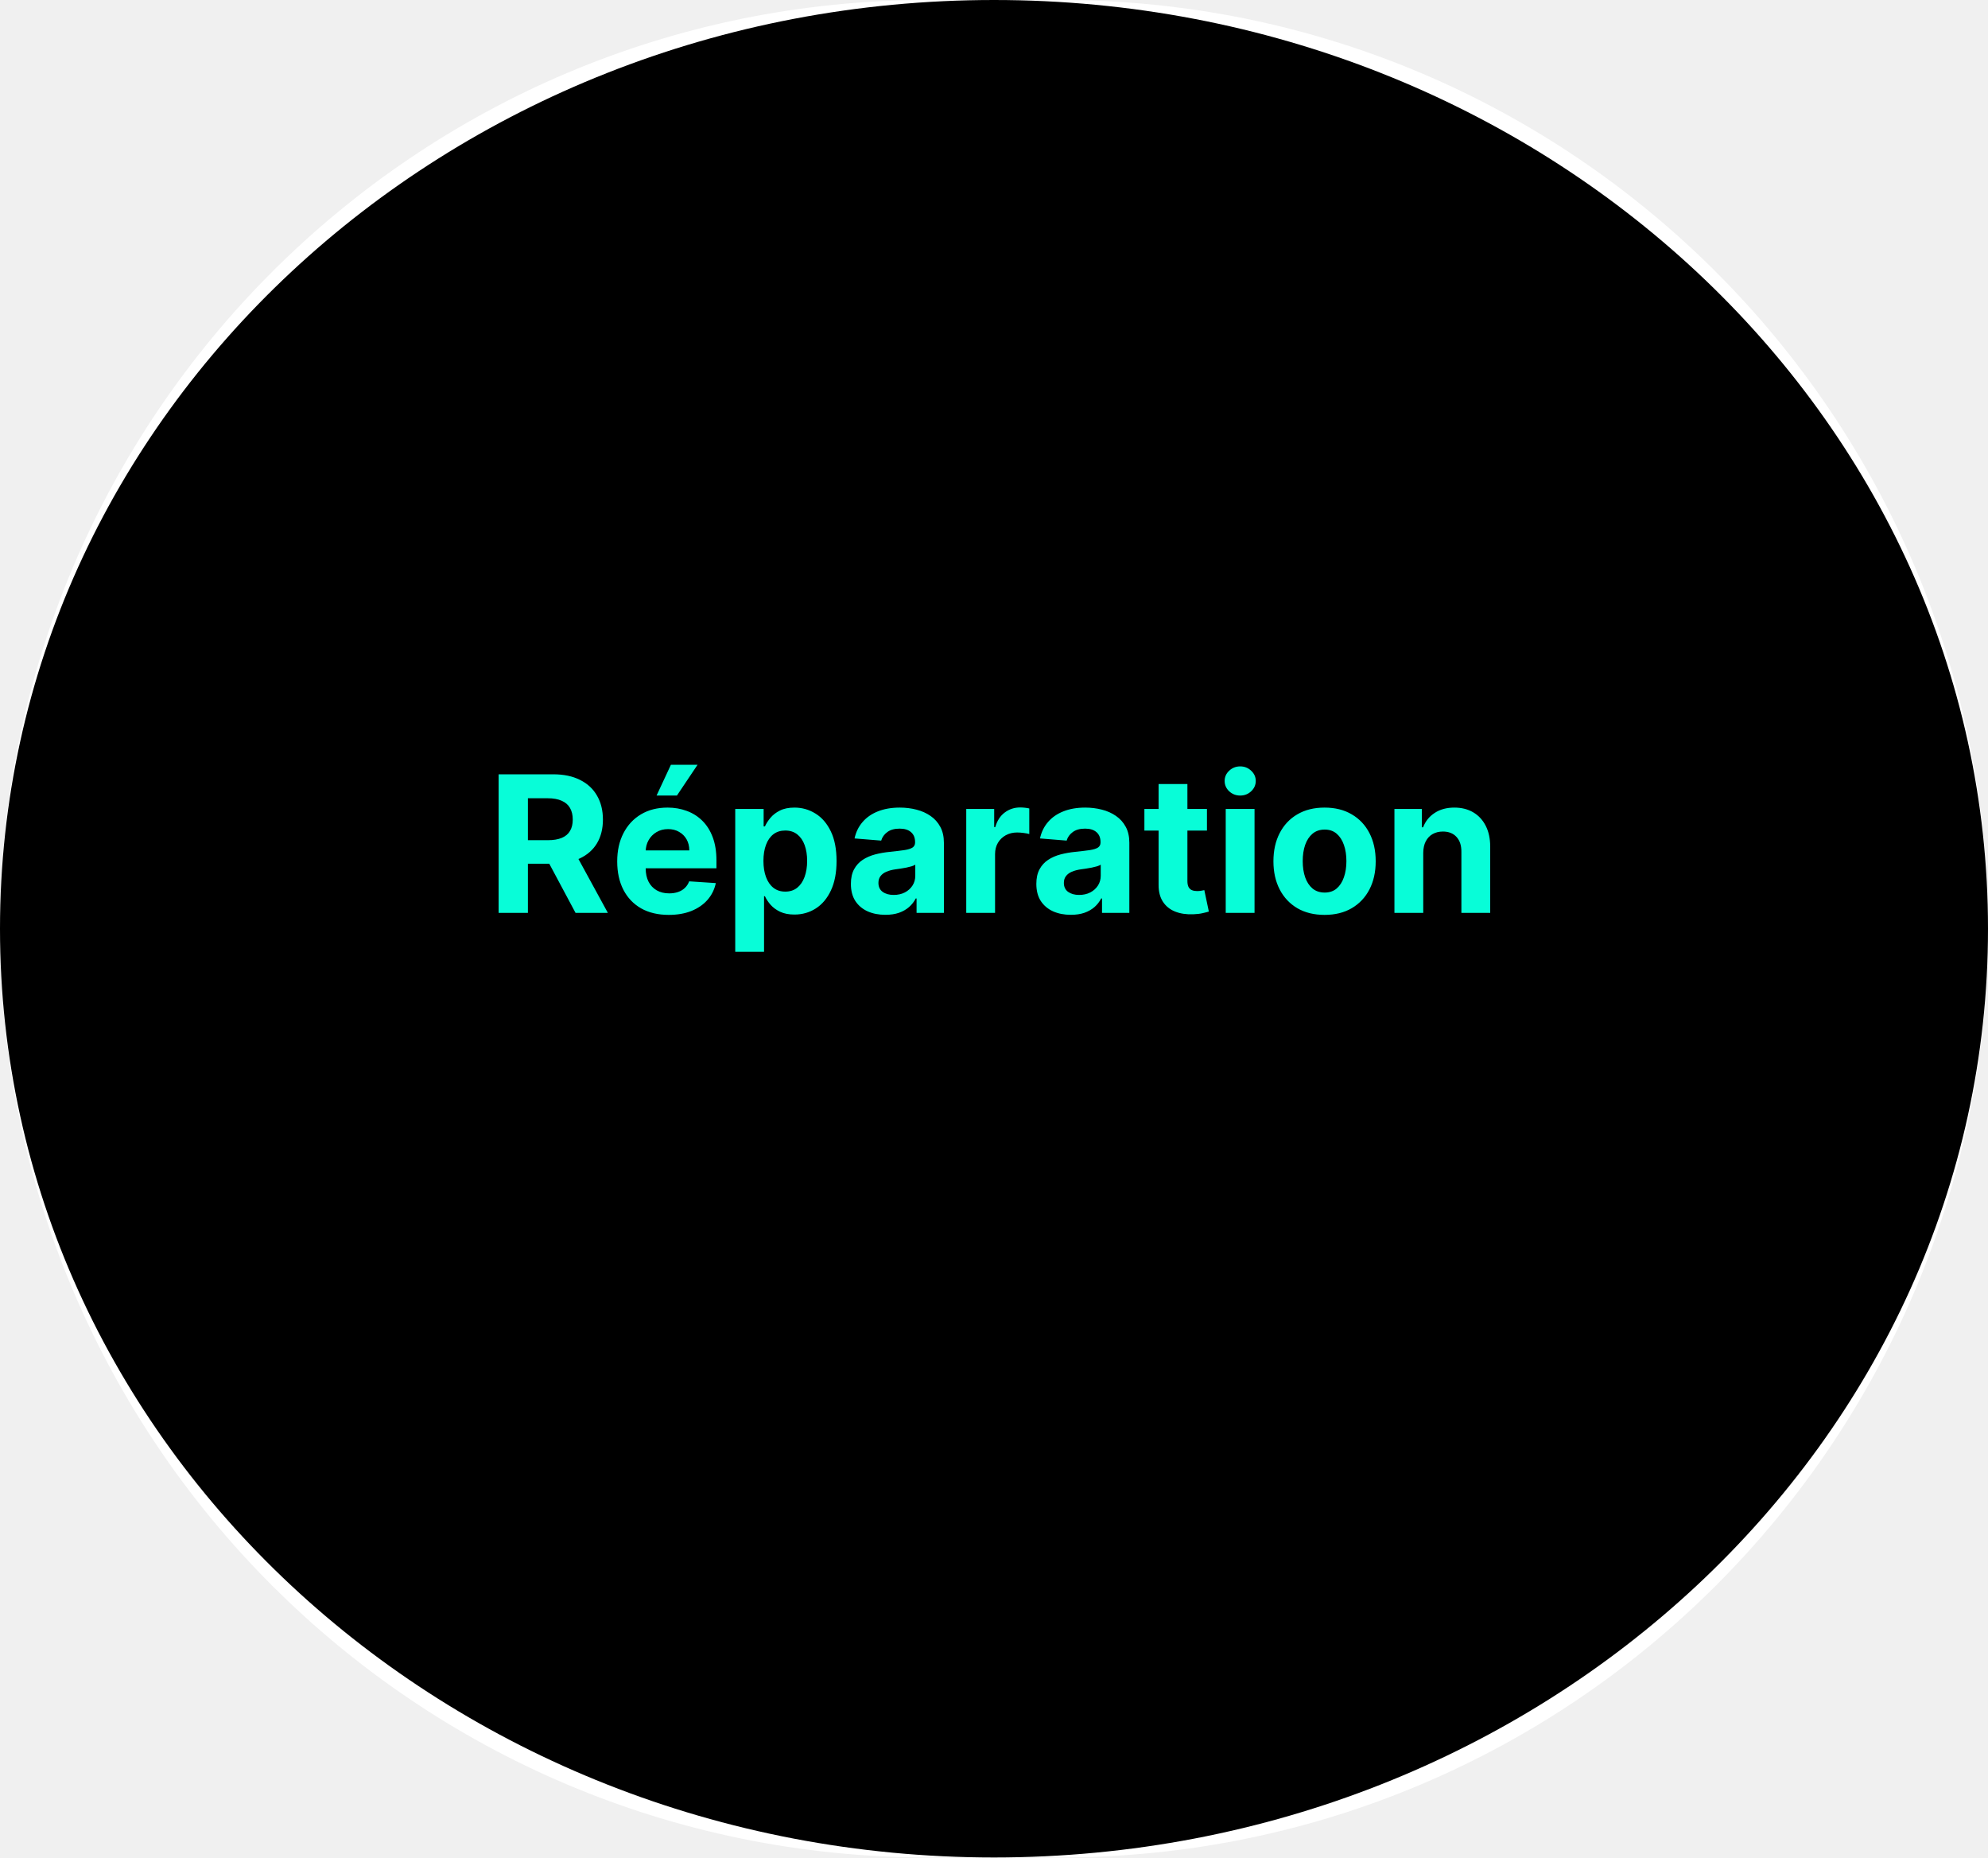
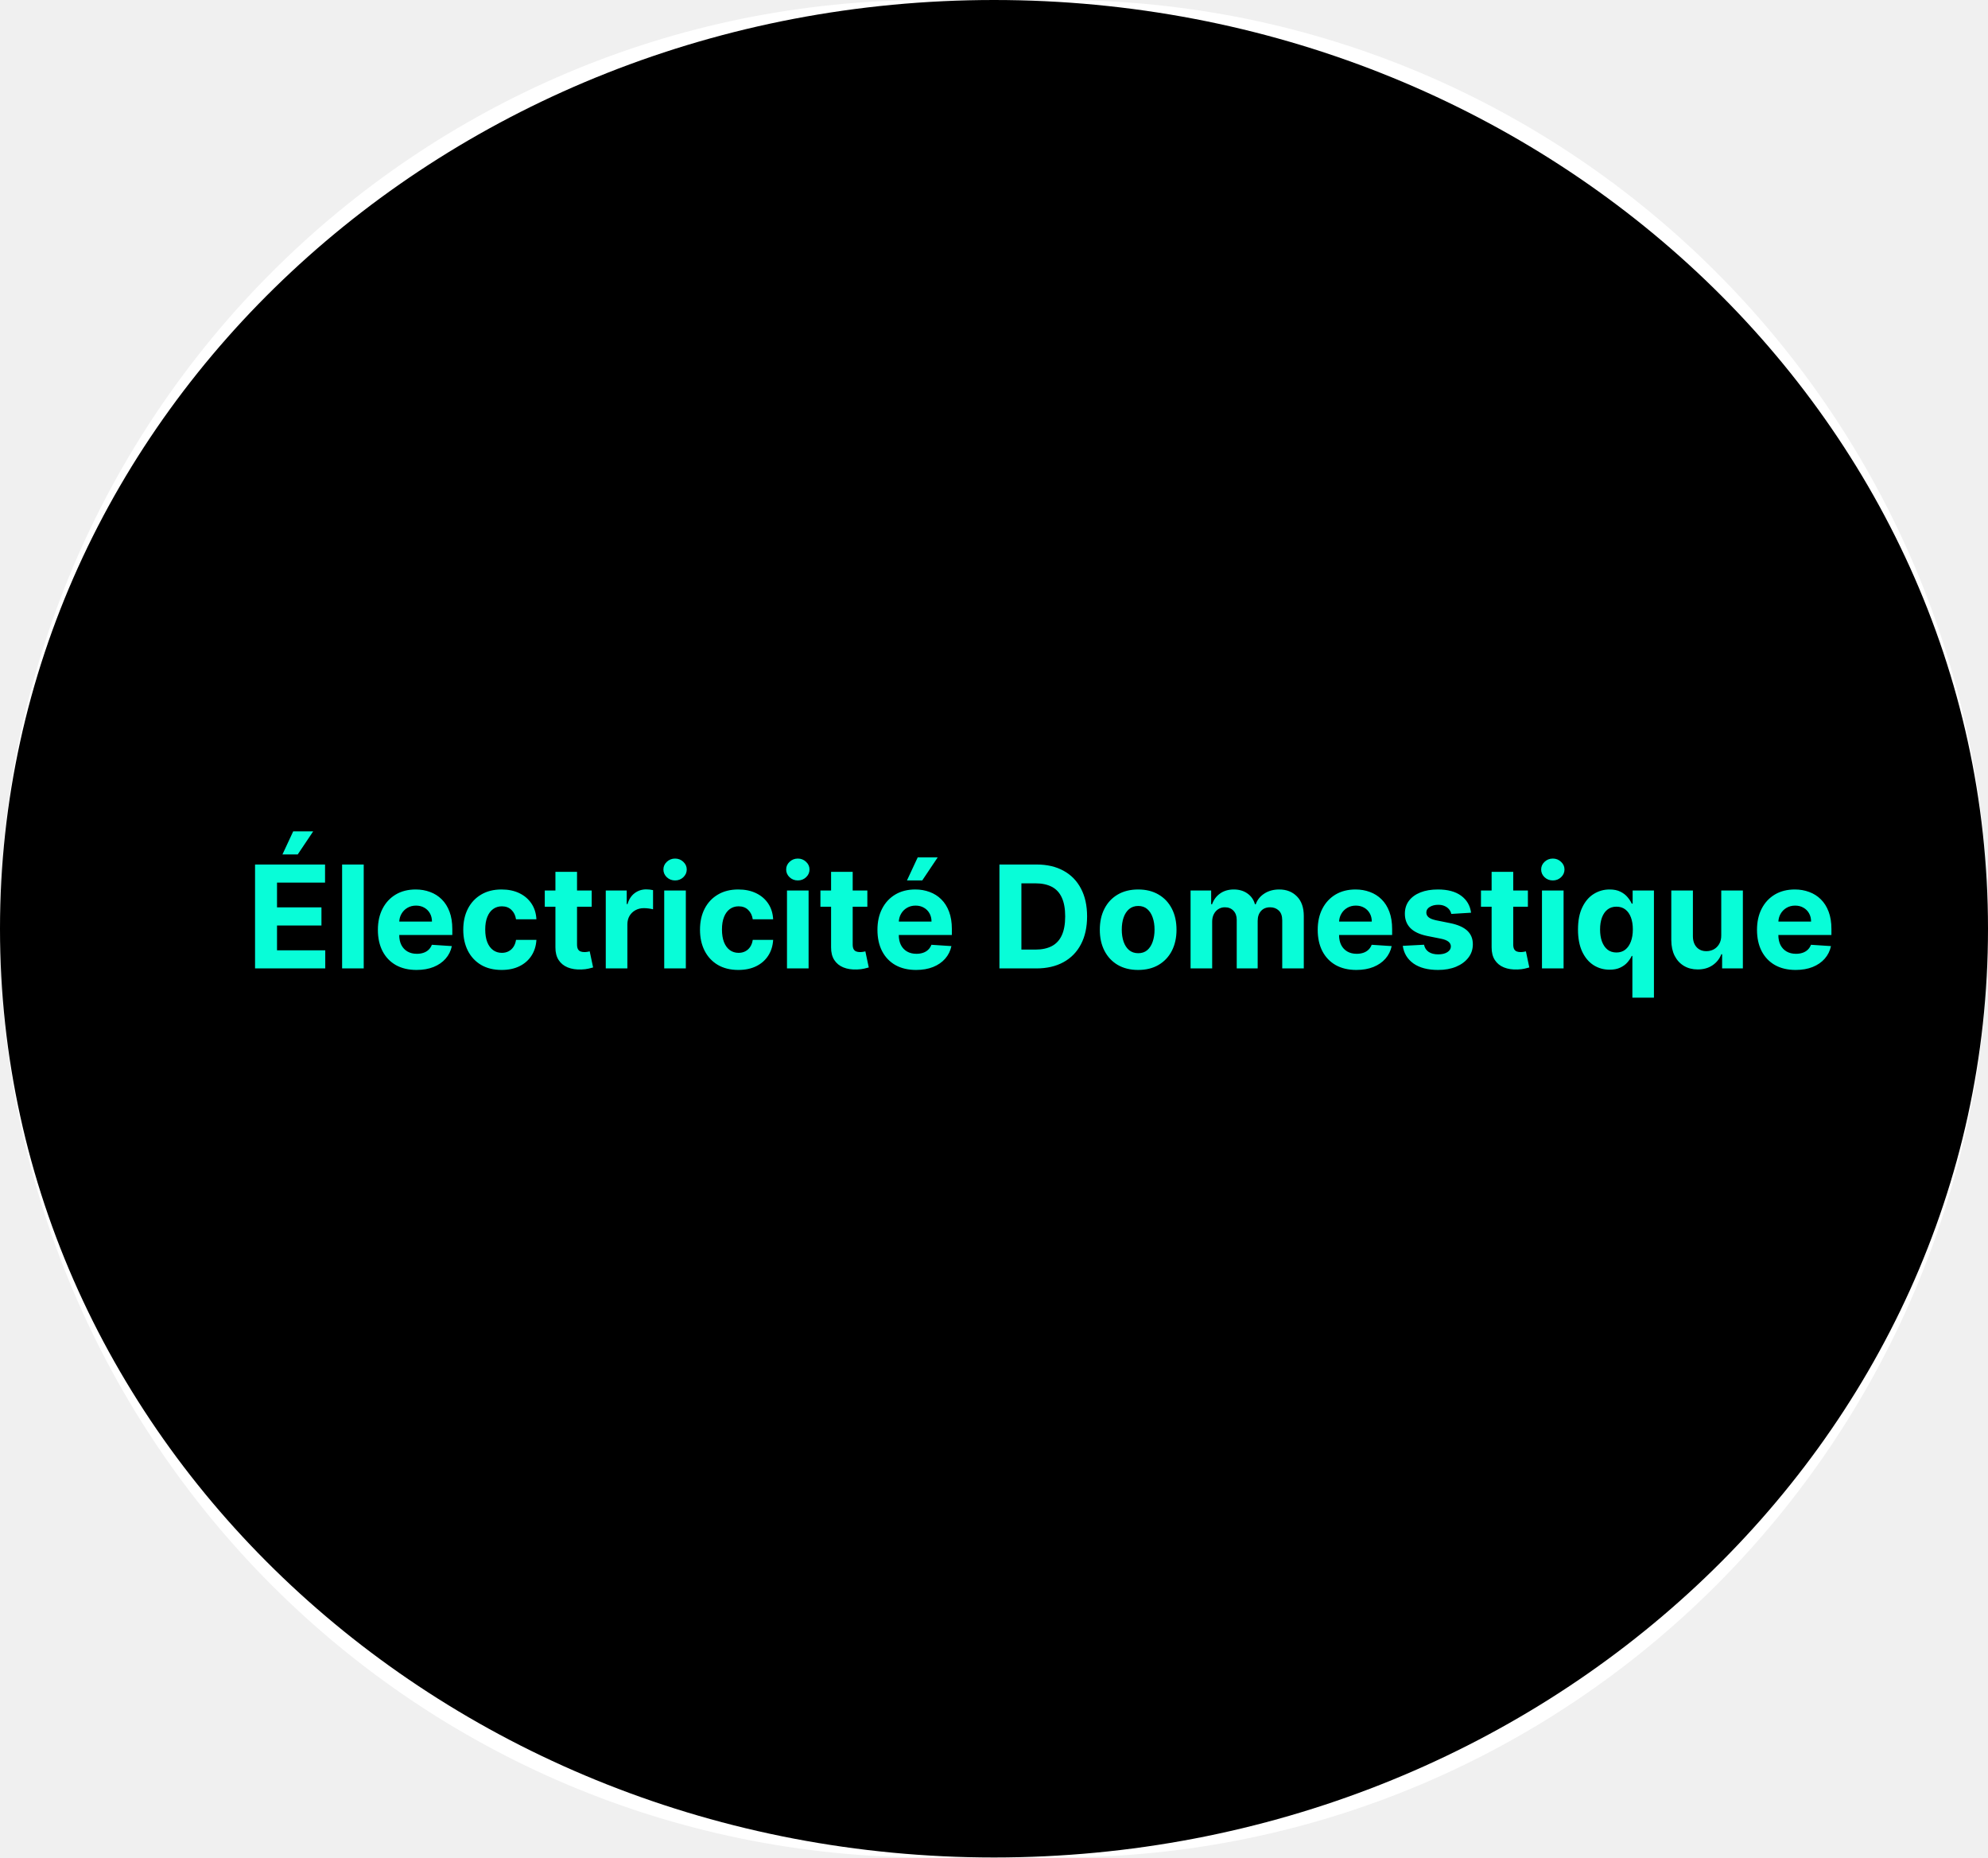
<svg xmlns="http://www.w3.org/2000/svg" width="501" height="468" viewBox="0 0 501 468" fill="none">
-   <g clip-path="url(#clip0_9_3)">
+   <g clip-path="url(#clip0_10_7)">
    <rect width="501" height="468" rx="234" fill="white" />
    <ellipse cx="250.5" cy="234" rx="250.5" ry="234" fill="black" />
-     <path d="M125.659 230V195.091H139.432C142.068 195.091 144.318 195.562 146.182 196.506C148.057 197.437 149.483 198.761 150.46 200.477C151.449 202.182 151.943 204.187 151.943 206.494C151.943 208.812 151.443 210.807 150.443 212.477C149.443 214.136 147.994 215.409 146.097 216.295C144.21 217.182 141.926 217.625 139.244 217.625H130.023V211.693H138.051C139.46 211.693 140.631 211.5 141.562 211.114C142.494 210.727 143.188 210.148 143.642 209.375C144.108 208.602 144.341 207.642 144.341 206.494C144.341 205.335 144.108 204.358 143.642 203.562C143.188 202.767 142.489 202.165 141.545 201.756C140.614 201.335 139.438 201.125 138.017 201.125H133.04V230H125.659ZM144.511 214.114L153.188 230H145.04L136.551 214.114H144.511ZM168.533 230.511C165.839 230.511 163.521 229.966 161.578 228.875C159.646 227.773 158.158 226.216 157.112 224.205C156.067 222.182 155.544 219.79 155.544 217.028C155.544 214.335 156.067 211.972 157.112 209.938C158.158 207.903 159.629 206.318 161.527 205.182C163.436 204.045 165.675 203.477 168.243 203.477C169.97 203.477 171.578 203.756 173.067 204.312C174.567 204.858 175.874 205.682 176.987 206.784C178.112 207.886 178.987 209.273 179.612 210.943C180.237 212.602 180.55 214.545 180.55 216.773V218.767H158.442V214.267H173.714C173.714 213.222 173.487 212.295 173.033 211.489C172.578 210.682 171.947 210.051 171.141 209.597C170.345 209.131 169.419 208.898 168.362 208.898C167.26 208.898 166.283 209.153 165.43 209.665C164.589 210.165 163.93 210.841 163.453 211.693C162.976 212.534 162.732 213.472 162.72 214.506V218.784C162.72 220.08 162.959 221.199 163.436 222.142C163.925 223.085 164.612 223.812 165.499 224.324C166.385 224.835 167.436 225.091 168.652 225.091C169.459 225.091 170.197 224.977 170.868 224.75C171.538 224.523 172.112 224.182 172.589 223.727C173.067 223.273 173.43 222.716 173.68 222.057L180.396 222.5C180.055 224.114 179.357 225.523 178.3 226.727C177.254 227.92 175.902 228.852 174.243 229.523C172.595 230.182 170.692 230.511 168.533 230.511ZM165.464 200.443L169.078 192.688H175.794L170.595 200.443H165.464ZM185.288 239.818V203.818H192.447V208.216H192.771C193.089 207.511 193.55 206.795 194.152 206.068C194.766 205.33 195.561 204.716 196.538 204.227C197.527 203.727 198.754 203.477 200.22 203.477C202.129 203.477 203.891 203.977 205.504 204.977C207.118 205.966 208.408 207.46 209.374 209.46C210.339 211.449 210.822 213.943 210.822 216.943C210.822 219.864 210.351 222.33 209.408 224.341C208.476 226.341 207.203 227.858 205.589 228.892C203.987 229.915 202.192 230.426 200.203 230.426C198.794 230.426 197.595 230.193 196.607 229.727C195.629 229.261 194.828 228.676 194.203 227.972C193.578 227.256 193.101 226.534 192.771 225.807H192.55V239.818H185.288ZM192.396 216.909C192.396 218.466 192.612 219.824 193.044 220.983C193.476 222.142 194.101 223.045 194.919 223.693C195.737 224.33 196.732 224.648 197.902 224.648C199.084 224.648 200.084 224.324 200.902 223.676C201.72 223.017 202.339 222.108 202.76 220.949C203.192 219.778 203.408 218.432 203.408 216.909C203.408 215.398 203.197 214.068 202.777 212.92C202.357 211.773 201.737 210.875 200.919 210.227C200.101 209.58 199.095 209.256 197.902 209.256C196.72 209.256 195.72 209.568 194.902 210.193C194.095 210.818 193.476 211.705 193.044 212.852C192.612 214 192.396 215.352 192.396 216.909ZM223.129 230.494C221.459 230.494 219.97 230.205 218.663 229.625C217.357 229.034 216.322 228.165 215.561 227.017C214.811 225.858 214.436 224.415 214.436 222.688C214.436 221.233 214.703 220.011 215.237 219.023C215.771 218.034 216.499 217.239 217.419 216.636C218.339 216.034 219.385 215.58 220.555 215.273C221.737 214.966 222.976 214.75 224.271 214.625C225.794 214.466 227.021 214.318 227.953 214.182C228.885 214.034 229.561 213.818 229.982 213.534C230.402 213.25 230.612 212.83 230.612 212.273V212.17C230.612 211.091 230.271 210.256 229.589 209.665C228.919 209.074 227.964 208.778 226.726 208.778C225.419 208.778 224.379 209.068 223.607 209.648C222.834 210.216 222.322 210.932 222.072 211.795L215.357 211.25C215.697 209.659 216.368 208.284 217.368 207.125C218.368 205.955 219.658 205.057 221.237 204.432C222.828 203.795 224.669 203.477 226.76 203.477C228.214 203.477 229.607 203.648 230.936 203.989C232.277 204.33 233.464 204.858 234.499 205.574C235.544 206.29 236.368 207.21 236.97 208.335C237.572 209.449 237.874 210.784 237.874 212.341V230H230.987V226.369H230.783C230.362 227.188 229.8 227.909 229.095 228.534C228.391 229.148 227.544 229.631 226.555 229.983C225.567 230.324 224.425 230.494 223.129 230.494ZM225.209 225.483C226.277 225.483 227.22 225.273 228.038 224.852C228.857 224.42 229.499 223.841 229.964 223.114C230.43 222.386 230.663 221.562 230.663 220.642V217.864C230.436 218.011 230.124 218.148 229.726 218.273C229.339 218.386 228.902 218.494 228.413 218.597C227.925 218.687 227.436 218.773 226.947 218.852C226.459 218.92 226.016 218.983 225.618 219.04C224.766 219.165 224.021 219.364 223.385 219.636C222.749 219.909 222.254 220.278 221.902 220.744C221.55 221.199 221.374 221.767 221.374 222.449C221.374 223.438 221.732 224.193 222.447 224.716C223.175 225.227 224.095 225.483 225.209 225.483ZM243.507 230V203.818H250.547V208.386H250.82C251.297 206.761 252.098 205.534 253.223 204.705C254.348 203.864 255.643 203.443 257.109 203.443C257.473 203.443 257.865 203.466 258.286 203.511C258.706 203.557 259.075 203.619 259.393 203.699V210.142C259.053 210.04 258.581 209.949 257.979 209.869C257.376 209.79 256.825 209.75 256.325 209.75C255.257 209.75 254.303 209.983 253.462 210.449C252.632 210.903 251.973 211.54 251.484 212.358C251.007 213.176 250.768 214.119 250.768 215.188V230H243.507ZM269.864 230.494C268.193 230.494 266.705 230.205 265.398 229.625C264.091 229.034 263.057 228.165 262.295 227.017C261.545 225.858 261.17 224.415 261.17 222.688C261.17 221.233 261.438 220.011 261.972 219.023C262.506 218.034 263.233 217.239 264.153 216.636C265.074 216.034 266.119 215.58 267.29 215.273C268.472 214.966 269.71 214.75 271.006 214.625C272.528 214.466 273.756 214.318 274.688 214.182C275.619 214.034 276.295 213.818 276.716 213.534C277.136 213.25 277.347 212.83 277.347 212.273V212.17C277.347 211.091 277.006 210.256 276.324 209.665C275.653 209.074 274.699 208.778 273.46 208.778C272.153 208.778 271.114 209.068 270.341 209.648C269.568 210.216 269.057 210.932 268.807 211.795L262.091 211.25C262.432 209.659 263.102 208.284 264.102 207.125C265.102 205.955 266.392 205.057 267.972 204.432C269.563 203.795 271.403 203.477 273.494 203.477C274.949 203.477 276.341 203.648 277.67 203.989C279.011 204.33 280.199 204.858 281.233 205.574C282.278 206.29 283.102 207.21 283.705 208.335C284.307 209.449 284.608 210.784 284.608 212.341V230H277.722V226.369H277.517C277.097 227.188 276.534 227.909 275.83 228.534C275.125 229.148 274.278 229.631 273.29 229.983C272.301 230.324 271.159 230.494 269.864 230.494ZM271.943 225.483C273.011 225.483 273.955 225.273 274.773 224.852C275.591 224.42 276.233 223.841 276.699 223.114C277.165 222.386 277.398 221.562 277.398 220.642V217.864C277.17 218.011 276.858 218.148 276.46 218.273C276.074 218.386 275.636 218.494 275.148 218.597C274.659 218.687 274.17 218.773 273.682 218.852C273.193 218.92 272.75 218.983 272.352 219.04C271.5 219.165 270.756 219.364 270.119 219.636C269.483 219.909 268.989 220.278 268.636 220.744C268.284 221.199 268.108 221.767 268.108 222.449C268.108 223.438 268.466 224.193 269.182 224.716C269.909 225.227 270.83 225.483 271.943 225.483ZM304.168 203.818V209.273H288.401V203.818H304.168ZM291.98 197.545H299.241V221.955C299.241 222.625 299.344 223.148 299.548 223.523C299.753 223.886 300.037 224.142 300.401 224.29C300.776 224.437 301.207 224.511 301.696 224.511C302.037 224.511 302.378 224.483 302.719 224.426C303.06 224.358 303.321 224.307 303.503 224.273L304.645 229.676C304.281 229.79 303.77 229.92 303.111 230.068C302.452 230.227 301.651 230.324 300.707 230.358C298.957 230.426 297.423 230.193 296.105 229.659C294.798 229.125 293.781 228.295 293.054 227.17C292.327 226.045 291.969 224.625 291.98 222.909V197.545ZM308.898 230V203.818H316.159V230H308.898ZM312.545 200.443C311.466 200.443 310.54 200.085 309.767 199.369C309.006 198.642 308.625 197.773 308.625 196.761C308.625 195.761 309.006 194.903 309.767 194.188C310.54 193.46 311.466 193.097 312.545 193.097C313.625 193.097 314.545 193.46 315.307 194.188C316.08 194.903 316.466 195.761 316.466 196.761C316.466 197.773 316.08 198.642 315.307 199.369C314.545 200.085 313.625 200.443 312.545 200.443ZM333.805 230.511C331.158 230.511 328.868 229.949 326.936 228.824C325.016 227.687 323.533 226.108 322.487 224.085C321.442 222.051 320.919 219.693 320.919 217.011C320.919 214.307 321.442 211.943 322.487 209.92C323.533 207.886 325.016 206.307 326.936 205.182C328.868 204.045 331.158 203.477 333.805 203.477C336.453 203.477 338.737 204.045 340.658 205.182C342.589 206.307 344.078 207.886 345.124 209.92C346.169 211.943 346.692 214.307 346.692 217.011C346.692 219.693 346.169 222.051 345.124 224.085C344.078 226.108 342.589 227.687 340.658 228.824C338.737 229.949 336.453 230.511 333.805 230.511ZM333.839 224.886C335.044 224.886 336.05 224.545 336.857 223.864C337.663 223.17 338.271 222.227 338.68 221.034C339.101 219.841 339.311 218.483 339.311 216.96C339.311 215.438 339.101 214.08 338.68 212.886C338.271 211.693 337.663 210.75 336.857 210.057C336.05 209.364 335.044 209.017 333.839 209.017C332.624 209.017 331.601 209.364 330.771 210.057C329.953 210.75 329.334 211.693 328.913 212.886C328.504 214.08 328.3 215.438 328.3 216.96C328.3 218.483 328.504 219.841 328.913 221.034C329.334 222.227 329.953 223.17 330.771 223.864C331.601 224.545 332.624 224.886 333.839 224.886ZM358.675 214.864V230H351.413V203.818H358.334V208.438H358.641C359.22 206.915 360.192 205.71 361.555 204.824C362.919 203.926 364.572 203.477 366.516 203.477C368.334 203.477 369.919 203.875 371.271 204.67C372.624 205.466 373.675 206.602 374.425 208.08C375.175 209.545 375.55 211.295 375.55 213.33V230H368.288V214.625C368.3 213.023 367.891 211.773 367.061 210.875C366.232 209.966 365.089 209.511 363.635 209.511C362.658 209.511 361.794 209.722 361.044 210.142C360.305 210.562 359.726 211.176 359.305 211.983C358.896 212.778 358.686 213.739 358.675 214.864Z" fill="#08FDD8" />
+     <path d="M64.276 244V217.818H81.918V222.382H69.811V228.621H81.01V233.185H69.811V239.436H81.969V244H64.276ZM71.179 215.287L73.889 209.47H78.926L75.027 215.287H71.179ZM91.662 217.818V244H86.216V217.818H91.662ZM104.974 244.384C102.954 244.384 101.215 243.974 99.758 243.156C98.309 242.33 97.192 241.162 96.408 239.653C95.624 238.136 95.232 236.342 95.232 234.271C95.232 232.251 95.624 230.479 96.408 228.953C97.192 227.428 98.296 226.239 99.719 225.386C101.151 224.534 102.83 224.108 104.756 224.108C106.052 224.108 107.258 224.317 108.374 224.734C109.499 225.143 110.479 225.761 111.315 226.588C112.158 227.415 112.815 228.455 113.283 229.707C113.752 230.952 113.987 232.409 113.987 234.08V235.575H97.406V232.2H108.86C108.86 231.416 108.69 230.722 108.349 230.116C108.008 229.511 107.535 229.038 106.93 228.697C106.333 228.348 105.638 228.173 104.846 228.173C104.019 228.173 103.286 228.365 102.647 228.749C102.016 229.124 101.522 229.631 101.164 230.27C100.806 230.901 100.623 231.604 100.614 232.379V235.588C100.614 236.56 100.793 237.399 101.151 238.107C101.518 238.814 102.033 239.359 102.698 239.743C103.363 240.126 104.151 240.318 105.063 240.318C105.668 240.318 106.222 240.233 106.725 240.062C107.228 239.892 107.658 239.636 108.016 239.295C108.374 238.955 108.647 238.537 108.835 238.043L113.871 238.375C113.616 239.585 113.092 240.642 112.299 241.545C111.515 242.44 110.501 243.139 109.256 243.642C108.021 244.136 106.593 244.384 104.974 244.384ZM126.413 244.384C124.401 244.384 122.671 243.957 121.222 243.105C119.782 242.244 118.674 241.051 117.898 239.526C117.131 238 116.748 236.244 116.748 234.259C116.748 232.247 117.136 230.483 117.911 228.966C118.695 227.44 119.808 226.251 121.248 225.399C122.688 224.538 124.401 224.108 126.387 224.108C128.1 224.108 129.6 224.419 130.887 225.041C132.174 225.663 133.192 226.537 133.942 227.662C134.692 228.787 135.106 230.108 135.183 231.625H130.043C129.898 230.645 129.515 229.857 128.893 229.26C128.279 228.655 127.474 228.352 126.477 228.352C125.633 228.352 124.896 228.582 124.265 229.043C123.643 229.494 123.157 230.155 122.808 231.024C122.458 231.893 122.283 232.946 122.283 234.182C122.283 235.435 122.454 236.5 122.795 237.378C123.144 238.256 123.634 238.925 124.265 239.385C124.896 239.845 125.633 240.075 126.477 240.075C127.099 240.075 127.657 239.947 128.151 239.692C128.654 239.436 129.067 239.065 129.391 238.58C129.724 238.085 129.941 237.493 130.043 236.803H135.183C135.097 238.303 134.688 239.624 133.955 240.766C133.231 241.899 132.229 242.786 130.951 243.425C129.673 244.064 128.16 244.384 126.413 244.384ZM149.114 224.364V228.455H137.289V224.364H149.114ZM139.973 219.659H145.419V237.966C145.419 238.469 145.496 238.861 145.65 239.142C145.803 239.415 146.016 239.607 146.289 239.717C146.57 239.828 146.894 239.884 147.26 239.884C147.516 239.884 147.772 239.862 148.027 239.82C148.283 239.768 148.479 239.73 148.615 239.705L149.472 243.757C149.199 243.842 148.816 243.94 148.321 244.051C147.827 244.17 147.226 244.243 146.519 244.268C145.206 244.32 144.056 244.145 143.067 243.744C142.087 243.344 141.324 242.722 140.779 241.878C140.233 241.034 139.965 239.969 139.973 238.682V219.659ZM152.662 244V224.364H157.941V227.79H158.146C158.504 226.571 159.105 225.651 159.949 225.028C160.792 224.398 161.764 224.082 162.863 224.082C163.136 224.082 163.43 224.099 163.745 224.134C164.061 224.168 164.338 224.214 164.576 224.274V229.107C164.321 229.03 163.967 228.962 163.515 228.902C163.064 228.842 162.65 228.812 162.275 228.812C161.474 228.812 160.758 228.987 160.127 229.337C159.505 229.678 159.011 230.155 158.645 230.768C158.287 231.382 158.108 232.089 158.108 232.891V244H152.662ZM167.392 244V224.364H172.838V244H167.392ZM170.128 221.832C169.318 221.832 168.624 221.564 168.044 221.027C167.473 220.482 167.188 219.83 167.188 219.071C167.188 218.321 167.473 217.678 168.044 217.141C168.624 216.595 169.318 216.322 170.128 216.322C170.938 216.322 171.628 216.595 172.199 217.141C172.778 217.678 173.068 218.321 173.068 219.071C173.068 219.83 172.778 220.482 172.199 221.027C171.628 221.564 170.938 221.832 170.128 221.832ZM186.073 244.384C184.061 244.384 182.331 243.957 180.882 243.105C179.442 242.244 178.334 241.051 177.559 239.526C176.792 238 176.408 236.244 176.408 234.259C176.408 232.247 176.796 230.483 177.571 228.966C178.355 227.44 179.468 226.251 180.908 225.399C182.348 224.538 184.061 224.108 186.047 224.108C187.76 224.108 189.26 224.419 190.547 225.041C191.834 225.663 192.853 226.537 193.603 227.662C194.353 228.787 194.766 230.108 194.843 231.625H189.703C189.559 230.645 189.175 229.857 188.553 229.26C187.939 228.655 187.134 228.352 186.137 228.352C185.293 228.352 184.556 228.582 183.925 229.043C183.303 229.494 182.817 230.155 182.468 231.024C182.118 231.893 181.944 232.946 181.944 234.182C181.944 235.435 182.114 236.5 182.455 237.378C182.804 238.256 183.294 238.925 183.925 239.385C184.556 239.845 185.293 240.075 186.137 240.075C186.759 240.075 187.317 239.947 187.811 239.692C188.314 239.436 188.728 239.065 189.051 238.58C189.384 238.085 189.601 237.493 189.703 236.803H194.843C194.757 238.303 194.348 239.624 193.615 240.766C192.891 241.899 191.89 242.786 190.611 243.425C189.333 244.064 187.82 244.384 186.073 244.384ZM198.33 244V224.364H203.776V244H198.33ZM201.065 221.832C200.256 221.832 199.561 221.564 198.982 221.027C198.411 220.482 198.125 219.83 198.125 219.071C198.125 218.321 198.411 217.678 198.982 217.141C199.561 216.595 200.256 216.322 201.065 216.322C201.875 216.322 202.565 216.595 203.136 217.141C203.716 217.678 204.006 218.321 204.006 219.071C204.006 219.83 203.716 220.482 203.136 221.027C202.565 221.564 201.875 221.832 201.065 221.832ZM218.583 224.364V228.455H206.757V224.364H218.583ZM209.442 219.659H214.888V237.966C214.888 238.469 214.965 238.861 215.118 239.142C215.272 239.415 215.485 239.607 215.757 239.717C216.039 239.828 216.363 239.884 216.729 239.884C216.985 239.884 217.24 239.862 217.496 239.82C217.752 239.768 217.948 239.73 218.084 239.705L218.941 243.757C218.668 243.842 218.284 243.94 217.79 244.051C217.296 244.17 216.695 244.243 215.988 244.268C214.675 244.32 213.525 244.145 212.536 243.744C211.556 243.344 210.793 242.722 210.248 241.878C209.702 241.034 209.434 239.969 209.442 238.682V219.659ZM230.868 244.384C228.848 244.384 227.11 243.974 225.652 243.156C224.203 242.33 223.087 241.162 222.303 239.653C221.519 238.136 221.127 236.342 221.127 234.271C221.127 232.251 221.519 230.479 222.303 228.953C223.087 227.428 224.191 226.239 225.614 225.386C227.046 224.534 228.725 224.108 230.651 224.108C231.946 224.108 233.152 224.317 234.269 224.734C235.394 225.143 236.374 225.761 237.209 226.588C238.053 227.415 238.709 228.455 239.178 229.707C239.647 230.952 239.881 232.409 239.881 234.08V235.575H223.3V232.2H234.755C234.755 231.416 234.584 230.722 234.243 230.116C233.902 229.511 233.429 229.038 232.824 228.697C232.228 228.348 231.533 228.173 230.74 228.173C229.914 228.173 229.181 228.365 228.542 228.749C227.911 229.124 227.417 229.631 227.059 230.27C226.701 230.901 226.517 231.604 226.509 232.379V235.588C226.509 236.56 226.688 237.399 227.046 238.107C227.412 238.814 227.928 239.359 228.593 239.743C229.257 240.126 230.046 240.318 230.958 240.318C231.563 240.318 232.117 240.233 232.62 240.062C233.123 239.892 233.553 239.636 233.911 239.295C234.269 238.955 234.542 238.537 234.729 238.043L239.766 238.375C239.51 239.585 238.986 240.642 238.194 241.545C237.409 242.44 236.395 243.139 235.151 243.642C233.915 244.136 232.488 244.384 230.868 244.384ZM228.567 221.832L231.277 216.016H236.314L232.415 221.832H228.567ZM261.151 244H251.869V217.818H261.227C263.861 217.818 266.128 218.342 268.028 219.391C269.929 220.43 271.391 221.926 272.413 223.878C273.445 225.83 273.96 228.165 273.96 230.884C273.96 233.611 273.445 235.955 272.413 237.915C271.391 239.875 269.92 241.379 268.003 242.428C266.094 243.476 263.81 244 261.151 244ZM257.405 239.257H260.92C262.557 239.257 263.933 238.967 265.05 238.388C266.175 237.8 267.018 236.892 267.581 235.665C268.152 234.429 268.438 232.835 268.438 230.884C268.438 228.949 268.152 227.368 267.581 226.141C267.018 224.913 266.179 224.01 265.062 223.43C263.946 222.851 262.57 222.561 260.933 222.561H257.405V239.257ZM286.831 244.384C284.845 244.384 283.127 243.962 281.679 243.118C280.238 242.266 279.126 241.081 278.342 239.564C277.558 238.038 277.166 236.27 277.166 234.259C277.166 232.23 277.558 230.457 278.342 228.94C279.126 227.415 280.238 226.23 281.679 225.386C283.127 224.534 284.845 224.108 286.831 224.108C288.816 224.108 290.529 224.534 291.97 225.386C293.419 226.23 294.535 227.415 295.319 228.94C296.103 230.457 296.495 232.23 296.495 234.259C296.495 236.27 296.103 238.038 295.319 239.564C294.535 241.081 293.419 242.266 291.97 243.118C290.529 243.962 288.816 244.384 286.831 244.384ZM286.856 240.165C287.76 240.165 288.514 239.909 289.119 239.398C289.724 238.878 290.18 238.17 290.487 237.276C290.802 236.381 290.96 235.362 290.96 234.22C290.96 233.078 290.802 232.06 290.487 231.165C290.18 230.27 289.724 229.562 289.119 229.043C288.514 228.523 287.76 228.263 286.856 228.263C285.944 228.263 285.177 228.523 284.555 229.043C283.941 229.562 283.477 230.27 283.162 231.165C282.855 232.06 282.701 233.078 282.701 234.22C282.701 235.362 282.855 236.381 283.162 237.276C283.477 238.17 283.941 238.878 284.555 239.398C285.177 239.909 285.944 240.165 286.856 240.165ZM300.037 244V224.364H305.227V227.828H305.457C305.866 226.678 306.548 225.77 307.502 225.105C308.457 224.44 309.599 224.108 310.929 224.108C312.275 224.108 313.422 224.445 314.368 225.118C315.314 225.783 315.944 226.686 316.26 227.828H316.464C316.865 226.703 317.589 225.804 318.637 225.131C319.694 224.449 320.943 224.108 322.383 224.108C324.216 224.108 325.703 224.692 326.845 225.859C327.995 227.018 328.571 228.663 328.571 230.794V244H323.137V231.868C323.137 230.777 322.848 229.959 322.268 229.413C321.689 228.868 320.964 228.595 320.095 228.595C319.106 228.595 318.335 228.911 317.781 229.541C317.227 230.163 316.95 230.986 316.95 232.009V244H311.67V231.753C311.67 230.79 311.393 230.023 310.839 229.452C310.294 228.881 309.574 228.595 308.679 228.595C308.074 228.595 307.528 228.749 307.042 229.055C306.565 229.354 306.186 229.776 305.904 230.321C305.623 230.858 305.483 231.489 305.483 232.213V244H300.037ZM341.821 244.384C339.801 244.384 338.063 243.974 336.605 243.156C335.157 242.33 334.04 241.162 333.256 239.653C332.472 238.136 332.08 236.342 332.08 234.271C332.08 232.251 332.472 230.479 333.256 228.953C334.04 227.428 335.144 226.239 336.567 225.386C337.999 224.534 339.678 224.108 341.604 224.108C342.9 224.108 344.105 224.317 345.222 224.734C346.347 225.143 347.327 225.761 348.162 226.588C349.006 227.415 349.662 228.455 350.131 229.707C350.6 230.952 350.834 232.409 350.834 234.08V235.575H334.253V232.2H345.708C345.708 231.416 345.537 230.722 345.196 230.116C344.855 229.511 344.382 229.038 343.777 228.697C343.181 228.348 342.486 228.173 341.694 228.173C340.867 228.173 340.134 228.365 339.495 228.749C338.864 229.124 338.37 229.631 338.012 230.27C337.654 230.901 337.471 231.604 337.462 232.379V235.588C337.462 236.56 337.641 237.399 337.999 238.107C338.365 238.814 338.881 239.359 339.546 239.743C340.211 240.126 340.999 240.318 341.911 240.318C342.516 240.318 343.07 240.233 343.573 240.062C344.076 239.892 344.506 239.636 344.864 239.295C345.222 238.955 345.495 238.537 345.682 238.043L350.719 238.375C350.463 239.585 349.939 240.642 349.147 241.545C348.363 242.44 347.348 243.139 346.104 243.642C344.868 244.136 343.441 244.384 341.821 244.384ZM370.726 229.963L365.74 230.27C365.655 229.844 365.472 229.46 365.191 229.119C364.909 228.77 364.539 228.493 364.078 228.288C363.627 228.075 363.086 227.969 362.455 227.969C361.611 227.969 360.9 228.148 360.32 228.506C359.74 228.855 359.451 229.324 359.451 229.912C359.451 230.381 359.638 230.777 360.013 231.101C360.388 231.425 361.032 231.685 361.944 231.881L365.498 232.597C367.407 232.989 368.83 233.619 369.767 234.489C370.705 235.358 371.174 236.5 371.174 237.915C371.174 239.202 370.794 240.331 370.036 241.303C369.286 242.274 368.255 243.033 366.942 243.578C365.638 244.115 364.134 244.384 362.429 244.384C359.83 244.384 357.759 243.842 356.216 242.76C354.682 241.669 353.783 240.186 353.519 238.311L358.875 238.03C359.037 238.822 359.429 239.428 360.051 239.845C360.674 240.254 361.471 240.459 362.442 240.459C363.397 240.459 364.164 240.276 364.743 239.909C365.331 239.534 365.63 239.053 365.638 238.464C365.63 237.97 365.421 237.565 365.012 237.25C364.603 236.926 363.972 236.679 363.12 236.509L359.719 235.831C357.801 235.447 356.374 234.783 355.436 233.837C354.507 232.891 354.043 231.685 354.043 230.219C354.043 228.957 354.384 227.871 355.066 226.959C355.756 226.047 356.723 225.344 357.968 224.849C359.221 224.355 360.686 224.108 362.365 224.108C364.846 224.108 366.797 224.632 368.221 225.68C369.652 226.729 370.488 228.156 370.726 229.963ZM385.048 224.364V228.455H373.222V224.364H385.048ZM375.907 219.659H381.353V237.966C381.353 238.469 381.43 238.861 381.583 239.142C381.737 239.415 381.95 239.607 382.222 239.717C382.504 239.828 382.827 239.884 383.194 239.884C383.45 239.884 383.705 239.862 383.961 239.82C384.217 239.768 384.413 239.73 384.549 239.705L385.406 243.757C385.133 243.842 384.749 243.94 384.255 244.051C383.761 244.17 383.16 244.243 382.452 244.268C381.14 244.32 379.989 244.145 379.001 243.744C378.021 243.344 377.258 242.722 376.712 241.878C376.167 241.034 375.898 239.969 375.907 238.682V219.659ZM388.595 244V224.364H394.041V244H388.595ZM391.331 221.832C390.521 221.832 389.827 221.564 389.247 221.027C388.676 220.482 388.391 219.83 388.391 219.071C388.391 218.321 388.676 217.678 389.247 217.141C389.827 216.595 390.521 216.322 391.331 216.322C392.141 216.322 392.831 216.595 393.402 217.141C393.982 217.678 394.271 218.321 394.271 219.071C394.271 219.83 393.982 220.482 393.402 221.027C392.831 221.564 392.141 221.832 391.331 221.832ZM411.38 251.364V240.855H411.213C410.958 241.401 410.596 241.942 410.127 242.479C409.667 243.007 409.066 243.446 408.324 243.795C407.591 244.145 406.696 244.32 405.64 244.32C404.148 244.32 402.797 243.936 401.587 243.169C400.385 242.393 399.431 241.256 398.723 239.756C398.025 238.247 397.675 236.398 397.675 234.207C397.675 231.957 398.037 230.087 398.762 228.595C399.486 227.095 400.449 225.974 401.651 225.233C402.861 224.483 404.186 224.108 405.627 224.108C406.726 224.108 407.642 224.295 408.375 224.67C409.117 225.037 409.713 225.497 410.165 226.051C410.625 226.597 410.975 227.134 411.213 227.662H411.444V224.364H416.813V251.364H411.38ZM407.365 239.986C408.243 239.986 408.985 239.747 409.59 239.27C410.203 238.784 410.672 238.107 410.996 237.237C411.328 236.368 411.495 235.349 411.495 234.182C411.495 233.014 411.333 232 411.009 231.139C410.685 230.278 410.216 229.614 409.603 229.145C408.989 228.676 408.243 228.442 407.365 228.442C406.471 228.442 405.716 228.685 405.103 229.17C404.489 229.656 404.025 230.33 403.709 231.19C403.394 232.051 403.236 233.048 403.236 234.182C403.236 235.324 403.394 236.334 403.709 237.212C404.033 238.081 404.498 238.763 405.103 239.257C405.716 239.743 406.471 239.986 407.365 239.986ZM433.777 235.639V224.364H439.223V244H433.995V240.433H433.79C433.347 241.584 432.61 242.509 431.578 243.207C430.556 243.906 429.307 244.256 427.833 244.256C426.52 244.256 425.365 243.957 424.368 243.361C423.371 242.764 422.591 241.916 422.029 240.817C421.475 239.717 421.194 238.401 421.185 236.866V224.364H426.631V235.895C426.64 237.054 426.951 237.97 427.564 238.643C428.178 239.317 429 239.653 430.032 239.653C430.688 239.653 431.301 239.504 431.873 239.206C432.444 238.899 432.904 238.447 433.253 237.851C433.611 237.254 433.786 236.517 433.777 235.639ZM452.528 244.384C450.509 244.384 448.77 243.974 447.312 243.156C445.864 242.33 444.747 241.162 443.963 239.653C443.179 238.136 442.787 236.342 442.787 234.271C442.787 232.251 443.179 230.479 443.963 228.953C444.747 227.428 445.851 226.239 447.274 225.386C448.706 224.534 450.385 224.108 452.311 224.108C453.607 224.108 454.813 224.317 455.929 224.734C457.054 225.143 458.034 225.761 458.869 226.588C459.713 227.415 460.369 228.455 460.838 229.707C461.307 230.952 461.541 232.409 461.541 234.08V235.575H444.96V232.2H456.415C456.415 231.416 456.244 230.722 455.903 230.116C455.563 229.511 455.089 229.038 454.484 228.697C453.888 228.348 453.193 228.173 452.401 228.173C451.574 228.173 450.841 228.365 450.202 228.749C449.571 229.124 449.077 229.631 448.719 230.27C448.361 230.901 448.178 231.604 448.169 232.379V235.588C448.169 236.56 448.348 237.399 448.706 238.107C449.072 238.814 449.588 239.359 450.253 239.743C450.918 240.126 451.706 240.318 452.618 240.318C453.223 240.318 453.777 240.233 454.28 240.062C454.783 239.892 455.213 239.636 455.571 239.295C455.929 238.955 456.202 238.537 456.389 238.043L461.426 238.375C461.17 239.585 460.646 240.642 459.854 241.545C459.07 242.44 458.055 243.139 456.811 243.642C455.575 244.136 454.148 244.384 452.528 244.384Z" fill="#08FDD8" />
  </g>
  <defs>
-     <clipPath id="clip0_9_3">
+     <clipPath id="clip0_10_7">
      <rect width="501" height="468" rx="234" fill="white" />
    </clipPath>
  </defs>
</svg>
